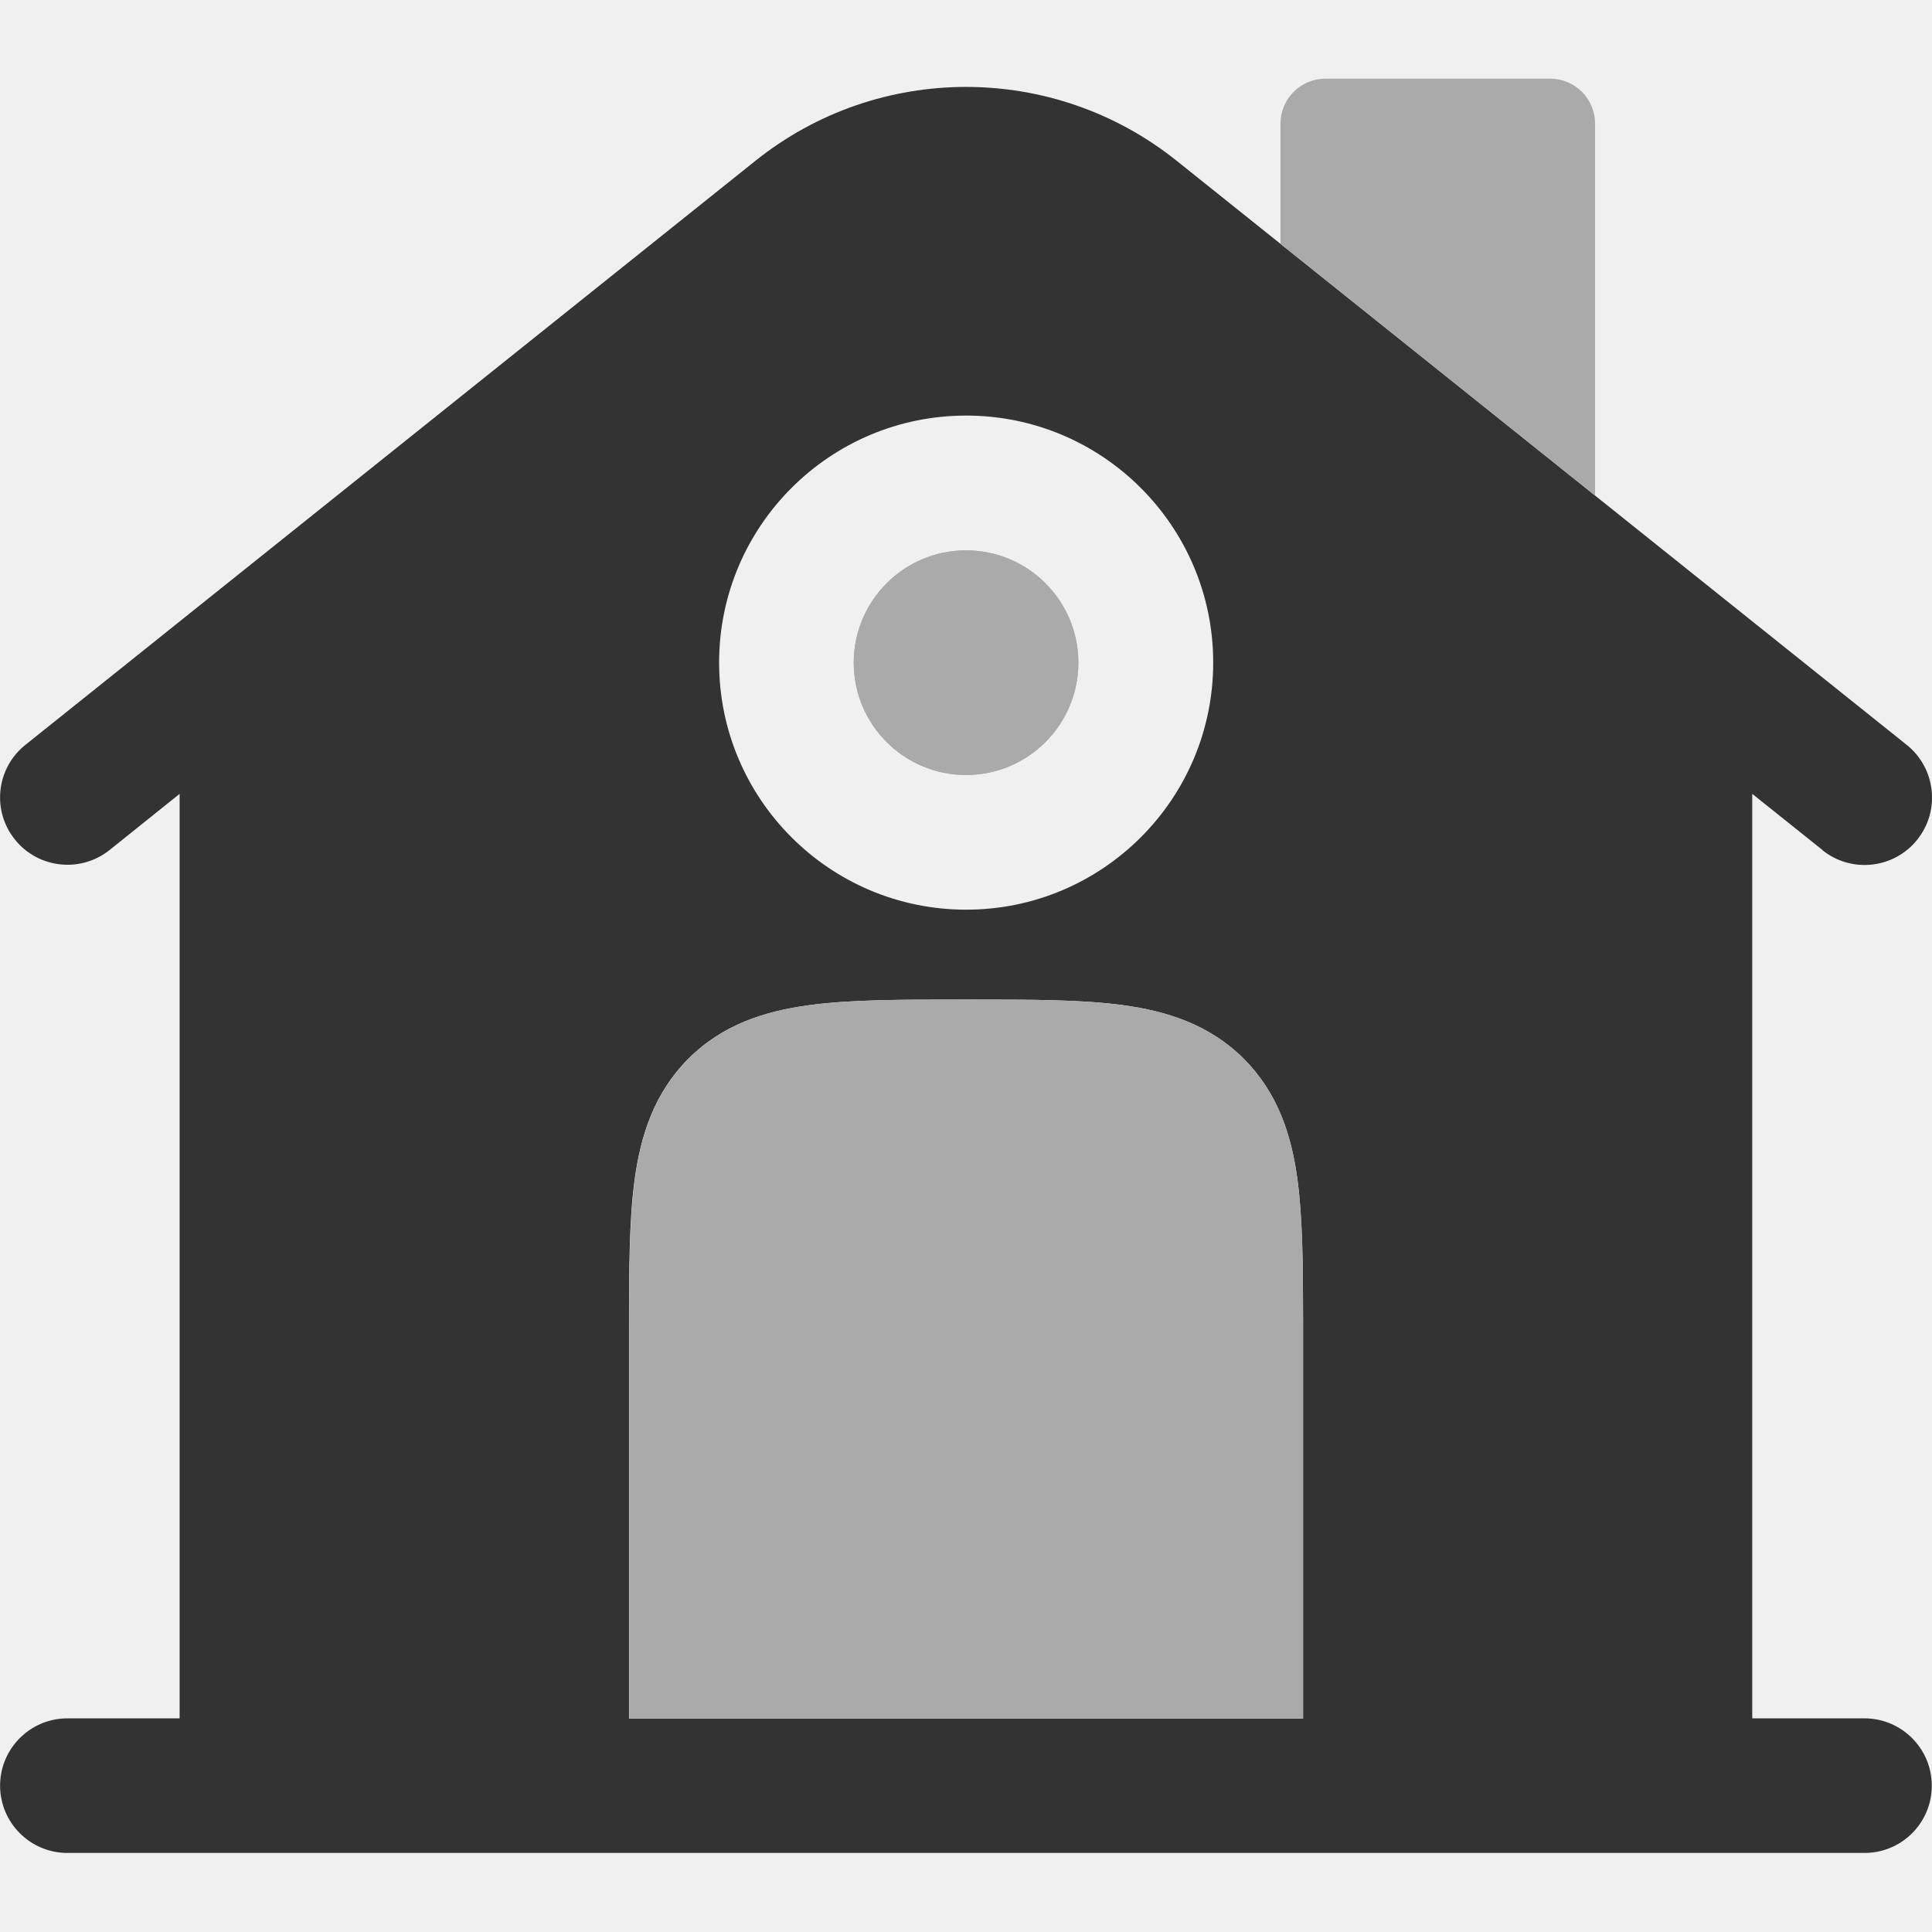
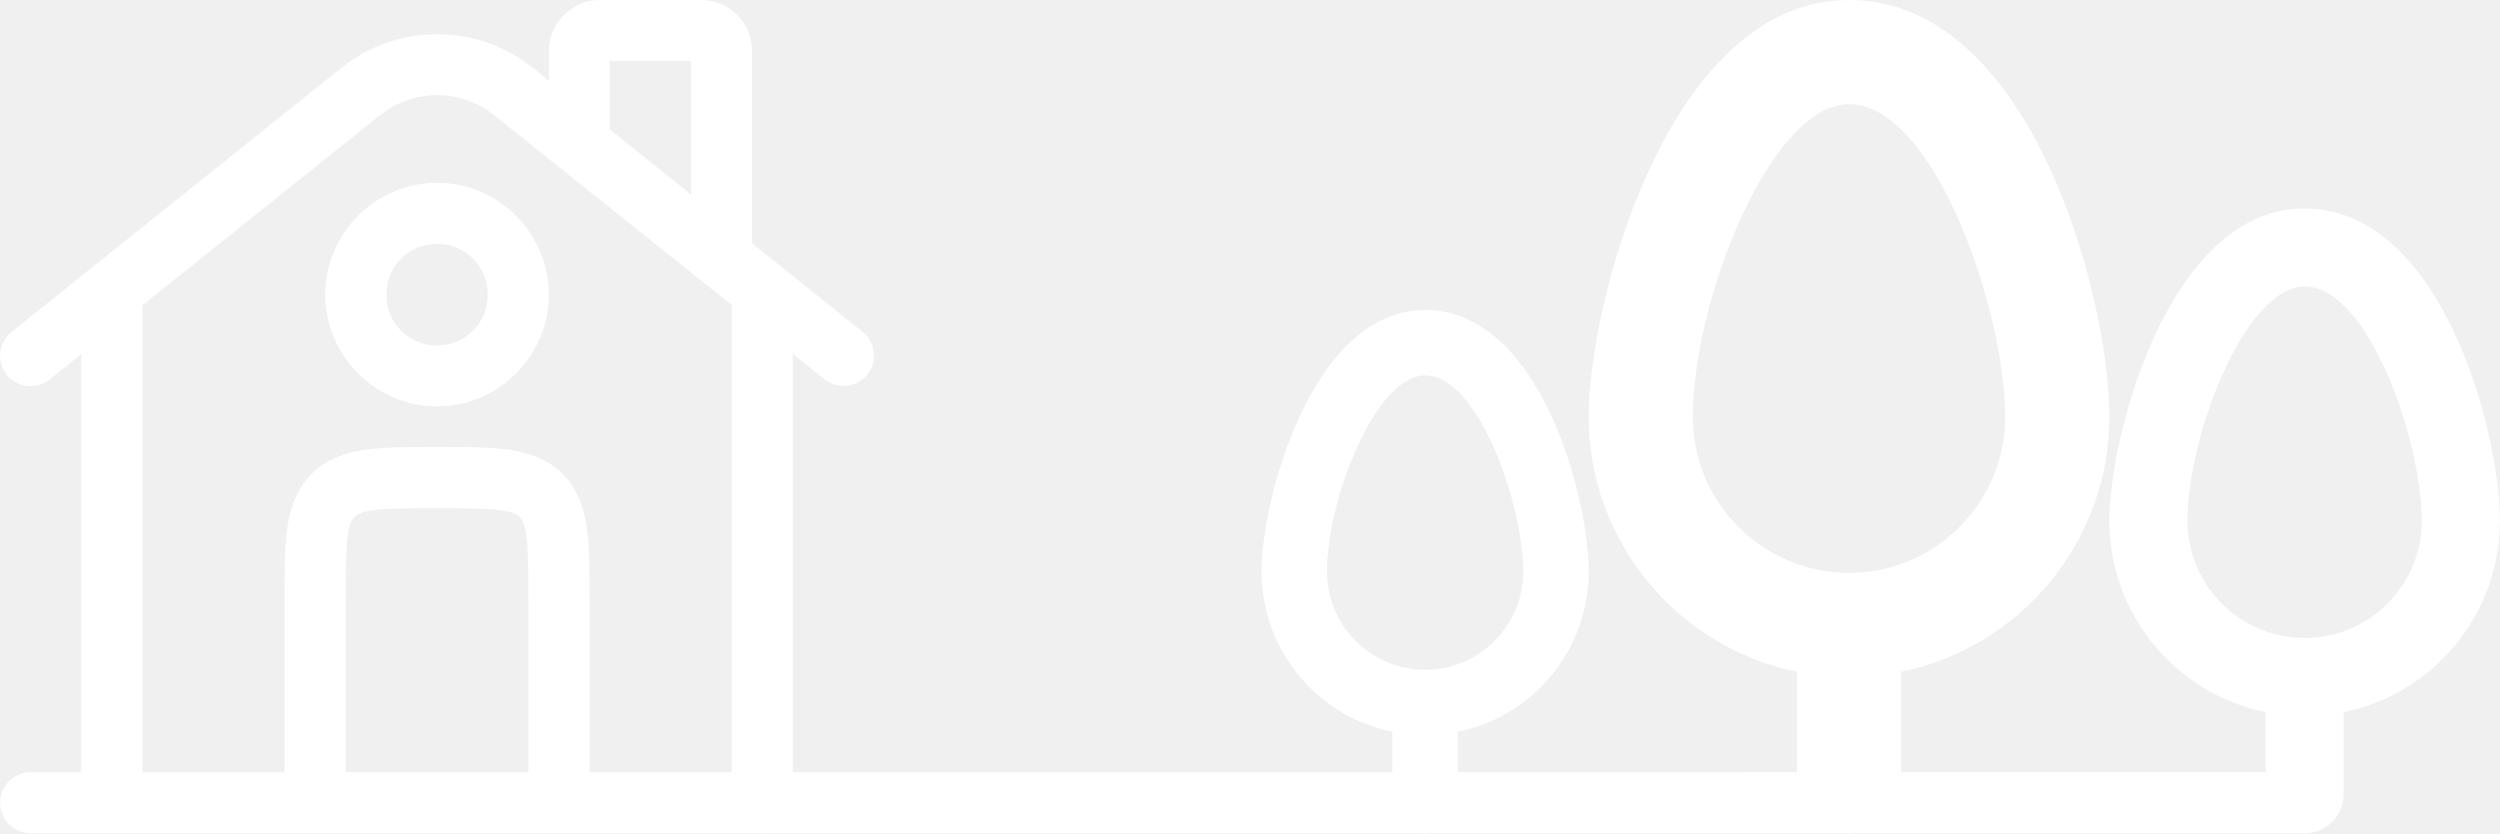
- <svg xmlns="http://www.w3.org/2000/svg" width="30" height="30" viewBox="0 0 7.937 7.938" version="1.1" id="svg1" xml:space="preserve">
-   <defs id="defs1" />
+ <svg xmlns="http://www.w3.org/2000/svg" width="90" height="30" viewBox="0 0 23.812 7.938" version="1.1" id="svg1" xml:space="preserve">
+   <defs id="defs1">
+ 	
+ 	
+ </defs>
  <g id="layer1" transform="translate(-1.7746318e-6,-0.0318939)">
-     <g id="g8" transform="matrix(0.918603,0,0,0.918603,-10.43087,0.3256404)">
-       <path fill-rule="evenodd" clip-rule="evenodd" d="M 19.506,3.482 19.192,3.231 v 4.135 h 0.502 c 0.166,0 0.301,0.135 0.301,0.301 0,0.167 -0.135,0.301 -0.301,0.301 h -8.038 c -0.166,0 -0.301,-0.135 -0.301,-0.301 0,-0.166 0.135,-0.301 0.301,-0.301 h 0.502 V 3.231 L 11.845,3.482 C 11.715,3.586 11.525,3.565 11.421,3.435 11.317,3.305 11.338,3.116 11.468,3.012 l 3.266,-2.613 c 0.55,-0.44 1.333,-0.44 1.883,0 L 19.883,3.012 c 0.13,0.104 0.151,0.294 0.047,0.424 -0.104,0.13 -0.294,0.151 -0.424,0.047 z M 15.676,1.539 c -0.61,0 -1.105,0.495 -1.105,1.105 0,0.61 0.495,1.105 1.105,1.105 0.61,0 1.105,-0.495 1.105,-1.105 0,-0.61 -0.495,-1.105 -1.105,-1.105 z m 0.702,2.637 c -0.184,-0.025 -0.415,-0.025 -0.682,-0.025 h -0.04 c -0.267,0 -0.497,0 -0.682,0.025 -0.198,0.027 -0.387,0.086 -0.541,0.24 C 14.28,4.57 14.22,4.759 14.193,4.957 14.168,5.141 14.168,5.371 14.168,5.639 v 1.728 h 0.603 1.809 0.603 V 5.639 5.589 c -8e-5,-0.246 -0.002,-0.459 -0.025,-0.632 C 17.131,4.759 17.071,4.57 16.918,4.416 16.764,4.263 16.575,4.203 16.377,4.176 Z" fill="#1c274c" id="path1-6" style="fill:#333333;fill-opacity:1;stroke-width:0.402" />
-       <g opacity="0.5" id="g3" transform="matrix(0.4018987,0,0,0.4018987,10.85277,-1.173802)" style="opacity:1;fill:#aaaaaa;fill-opacity:1">
-         <path fill-rule="evenodd" clip-rule="evenodd" d="m 10.75,9.5 c 0,-0.69 0.56,-1.25 1.25,-1.25 0.69,0 1.25,0.56 1.25,1.25 0,0.69 -0.56,1.25 -1.25,1.25 -0.69,0 -1.25,-0.56 -1.25,-1.25 z" fill="#1c274c" id="path2" style="fill:#aaaaaa;fill-opacity:1" />
-         <path fill-rule="evenodd" clip-rule="evenodd" d="m 10.75,9.5 c 0,-0.69 0.56,-1.25 1.25,-1.25 0.69,0 1.25,0.56 1.25,1.25 0,0.69 -0.56,1.25 -1.25,1.25 -0.69,0 -1.25,-0.56 -1.25,-1.25 z" fill="#1c274c" id="path3-2" style="fill:#aaaaaa;fill-opacity:1" />
-       </g>
-       <path opacity="0.5" d="m 15.695,4.151 c 0.267,0 0.497,-4.02e-5 0.682,0.025 0.198,0.027 0.387,0.086 0.541,0.24 0.154,0.154 0.214,0.343 0.24,0.541 0.023,0.173 0.025,0.386 0.025,0.632 v 1.778 h -3.014 V 5.639 c -1.3e-5,-0.267 -2.9e-5,-0.497 0.025,-0.682 0.027,-0.198 0.086,-0.387 0.24,-0.541 0.154,-0.154 0.343,-0.214 0.541,-0.24 0.184,-0.025 0.415,-0.025 0.682,-0.025 z" fill="#1c274c" id="path4" style="opacity:1;fill:#aaaaaa;fill-opacity:1;stroke-width:0.402" />
-       <path opacity="0.5" d="m 17.283,0.032 h 1.005 c 0.111,0 0.201,0.09 0.201,0.201 V 1.897 L 17.082,0.771 V 0.233 c 0,-0.111 0.09,-0.201 0.201,-0.201 z" fill="#1c274c" id="path5" style="opacity:1;fill:#aaaaaa;fill-opacity:1;stroke-width:0.402" />
-     </g>
+     <path style="color:#000000;fill:#ffffff;stroke-width:1.049;stroke-linecap:round;-inkscape-stroke:none" d="m 5.711,0.032 c -0.264,-10e-9 -0.483,0.22 -0.483,0.483 v 0.774 a 0.29,0.29 0 0 0 0.291,0.291 0.29,0.29 0 0 0 0.289,-0.291 V 0.612 H 6.581 V 2.451 a 0.29,0.29 0 0 0 0.291,0.291 0.29,0.29 0 0 0 0.291,-0.291 V 0.515 c 0,-0.264 -0.22,-0.483 -0.483,-0.483 z" id="path3" />
+     <path style="color:#000000;fill:#ffffff;stroke-width:1.049;stroke-linecap:round;-inkscape-stroke:none" d="m 4.162,0.358 c -0.321,0 -0.643,0.106 -0.907,0.317 L 0.109,3.193 a 0.29,0.29 0 0 0 -0.045,0.408 0.29,0.29 0 0 0 0.408,0.045 L 3.617,1.13 c 0.319,-0.256 0.77,-0.256 1.09,0 L 7.854,3.645 A 0.29,0.29 0 0 0 8.261,3.6 0.29,0.29 0 0 0 8.216,3.193 L 5.07,0.675 C 4.805,0.463 4.484,0.358 4.162,0.358 Z" id="path2-3" />
+     <path style="color:#000000;fill:#ffffff;stroke-width:1.049;stroke-linecap:round;-inkscape-stroke:none" d="M 1.065,2.547 A 0.29,0.29 0 0 0 0.774,2.838 V 7.679 A 0.29,0.29 0 0 0 1.065,7.969 0.29,0.29 0 0 0 1.356,7.679 V 2.838 A 0.29,0.29 0 0 0 1.065,2.547 Z" id="path4-6" />
+     <path style="color:#000000;fill:#ffffff;stroke-width:1.049;stroke-linecap:round;-inkscape-stroke:none" d="M 7.259,2.547 A 0.29,0.29 0 0 0 6.969,2.838 V 7.679 A 0.29,0.29 0 0 0 7.259,7.969 0.29,0.29 0 0 0 7.55,7.679 V 2.838 A 0.29,0.29 0 0 0 7.259,2.547 Z" id="path5-7" />
+     <path style="color:#000000;fill:#ffffff;stroke-width:1.049;-inkscape-stroke:none" d="m 4.162,4.29 c -0.274,0 -0.485,-0.001 -0.676,0.025 C 3.295,4.341 3.106,4.406 2.966,4.547 2.826,4.687 2.76,4.876 2.735,5.067 2.709,5.258 2.71,5.469 2.71,5.743 V 7.679 H 3.292 V 5.743 c 0,-0.274 0.002,-0.473 0.018,-0.598 0.017,-0.125 0.036,-0.158 0.066,-0.188 0.03,-0.03 0.063,-0.049 0.188,-0.066 0.125,-0.017 0.324,-0.018 0.598,-0.018 0.274,0 0.473,0.002 0.598,0.018 0.125,0.017 0.158,0.036 0.188,0.066 0.03,0.03 0.049,0.063 0.066,0.188 0.017,0.125 0.018,0.324 0.018,0.598 V 7.679 H 5.615 V 5.743 c 0,-0.274 0.001,-0.485 -0.025,-0.676 C 5.564,4.876 5.499,4.687 5.359,4.547 5.218,4.406 5.029,4.341 4.838,4.315 4.647,4.289 4.436,4.29 4.162,4.29 Z" id="path6" />
+     <path style="color:#000000;fill:#ffffff;stroke-width:1.049;stroke-linecap:round;-inkscape-stroke:none" d="M 0.291,7.388 C 0.13,7.387 -2.6174796e-4,7.518 2.1661433e-6,7.679 -2.6174796e-4,7.839 0.13,7.97 0.291,7.969 l 21.667,0 c 0.161,2.64e-4 0.291,-0.13 0.291,-0.291 2.64e-4,-0.161 -0.13,-0.291 -0.291,-0.291 z" id="path1" />
+     <path style="color:#000000;fill:#ffffff;stroke-width:1.049;-inkscape-stroke:none" d="m 4.162,1.773 c -0.585,0 -1.065,0.481 -1.065,1.065 0,0.585 0.481,1.065 1.065,1.065 0.585,0 1.065,-0.481 1.065,-1.065 0,-0.585 -0.481,-1.065 -1.065,-1.065 z m 0,0.582 c 0.271,0 0.483,0.213 0.483,0.483 0,0.271 -0.213,0.485 -0.483,0.485 -0.271,0 -0.483,-0.215 -0.483,-0.485 0,-0.271 0.213,-0.483 0.483,-0.483 z" id="path7" />
+     <path fill="#394240" d="m 17.612,0.032 c -1.718,0 -2.48,2.876 -2.48,3.969 0,1.198 0.854,2.199 1.984,2.43 v 1.043 c 0,0.274 0.222,0.496 0.496,0.496 0.274,0 0.496,-0.222 0.496,-0.496 v -1.043 c 1.131,-0.231 1.984,-1.233 1.984,-2.43 0,-1.13 -0.738,-3.969 -2.48,-3.969 z m 0,5.457 c -0.821,0 -1.488,-0.668 -1.488,-1.488 0,-1.093 0.735,-2.977 1.488,-2.977 0.814,0 1.488,1.971 1.488,2.977 0,0.821 -0.668,1.488 -1.488,1.488 z" id="path1-5" style="stroke-width:0.124;stroke-dasharray:none;fill:#ffffff" />
+     <path fill="#394240" d="m 13.574,2.985 c -1.079,0 -1.558,1.806 -1.558,2.492 0,0.752 0.536,1.381 1.246,1.526 v 0.655 c 0,0.172 0.139,0.312 0.312,0.312 0.172,0 0.312,-0.139 0.312,-0.312 V 7.003 c 0.71,-0.145 1.246,-0.774 1.246,-1.526 0,-0.709 -0.463,-2.492 -1.558,-2.492 z m 0,3.427 c -0.515,0 -0.935,-0.419 -0.935,-0.935 0,-0.686 0.462,-1.869 0.935,-1.869 0.511,0 0.935,1.238 0.935,1.869 0,0.515 -0.419,0.935 -0.935,0.935 z" id="path4" style="fill:#ffffff;stroke-width:0.078;stroke-dasharray:none" />
+     <path fill="#394240" d="m 21.952,2.017 c -1.288,0 -1.86,2.157 -1.86,2.976 0,0.898 0.64,1.649 1.488,1.822 v 0.782 c 0,0.206 0.166,0.372 0.372,0.372 0.206,0 0.372,-0.166 0.372,-0.372 V 6.816 c 0.848,-0.173 1.488,-0.924 1.488,-1.822 0,-0.847 -0.553,-2.976 -1.86,-2.976 z m 0,4.092 c -0.615,0 -1.116,-0.501 -1.116,-1.116 0,-0.82 0.552,-2.232 1.116,-2.232 0.611,0 1.116,1.478 1.116,2.232 0,0.615 -0.501,1.116 -1.116,1.116 z" id="path5" style="fill:#ffffff;stroke-width:0.093;stroke-dasharray:none" />
  </g>
</svg>
